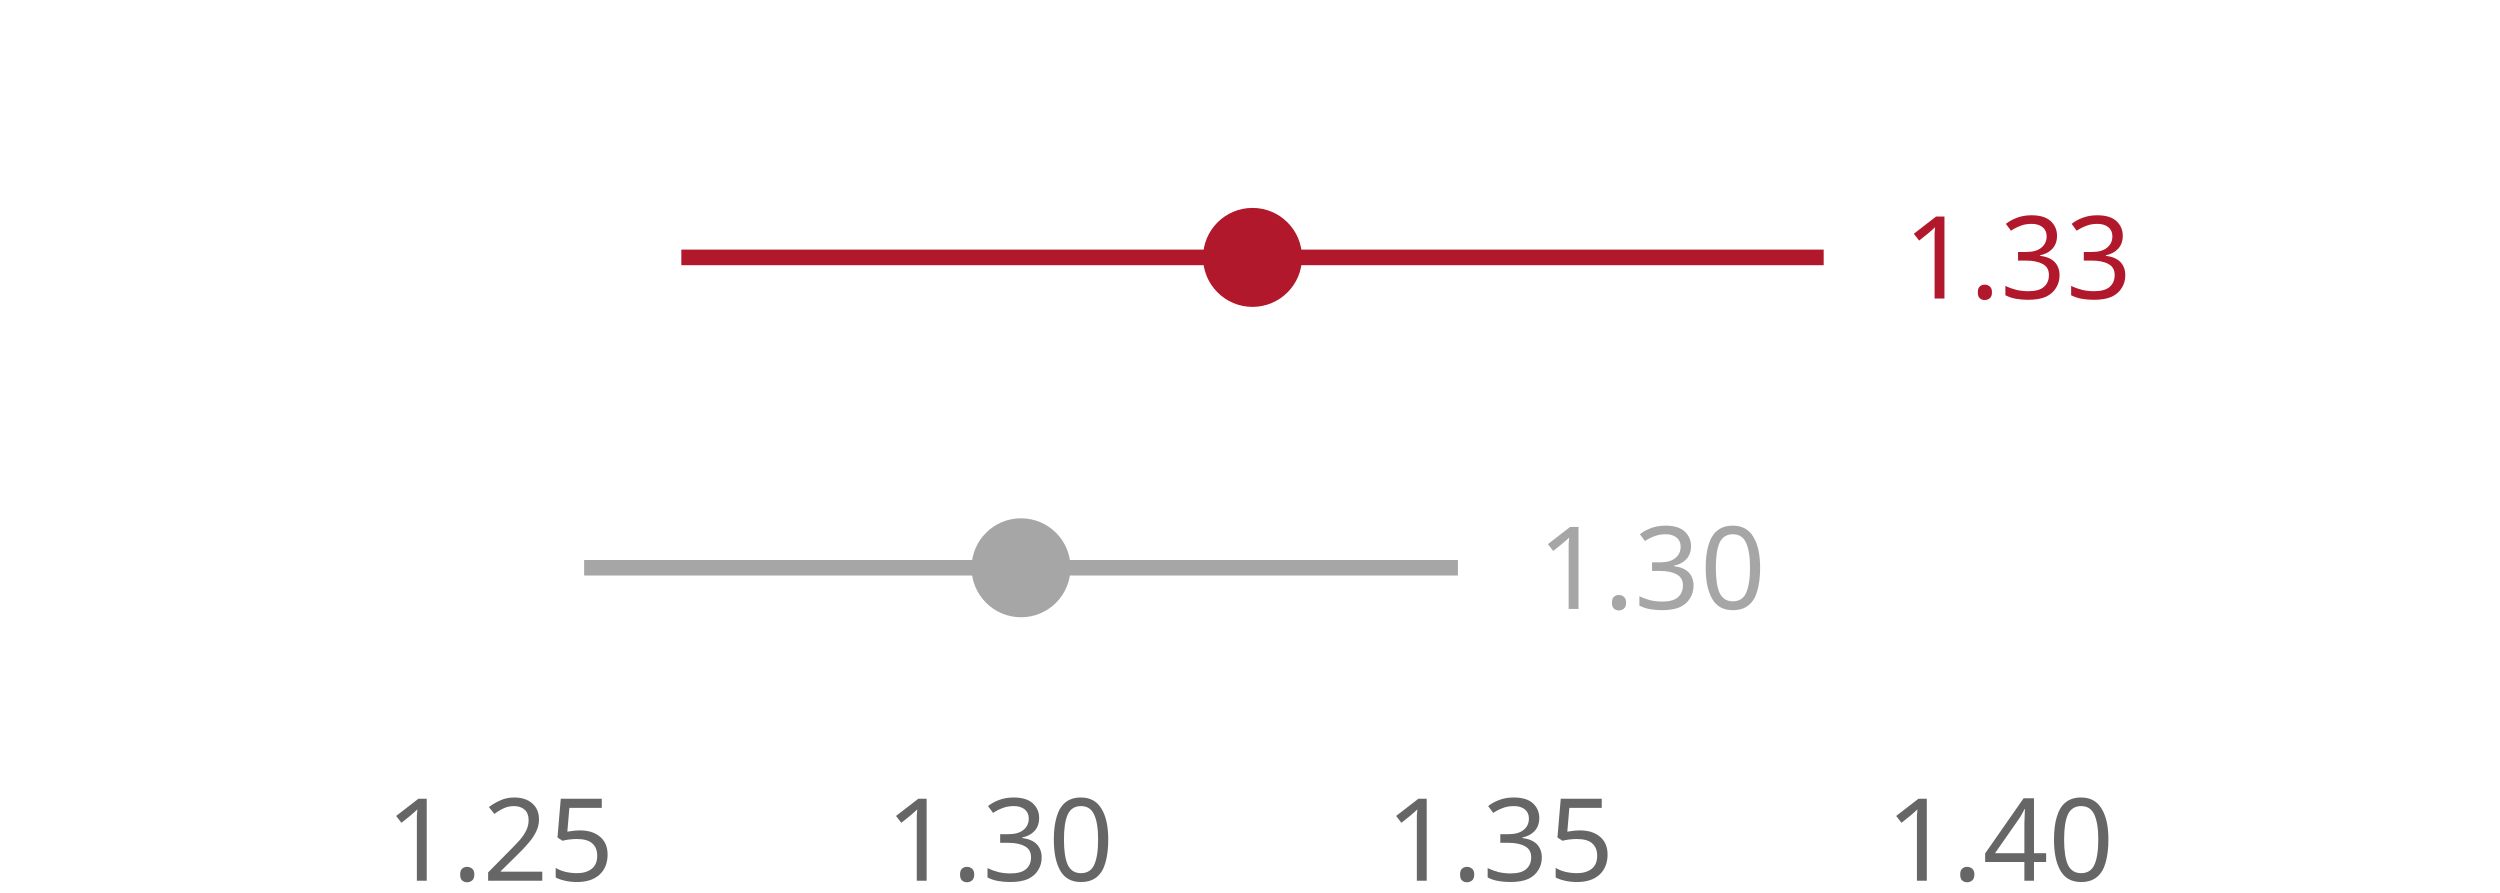
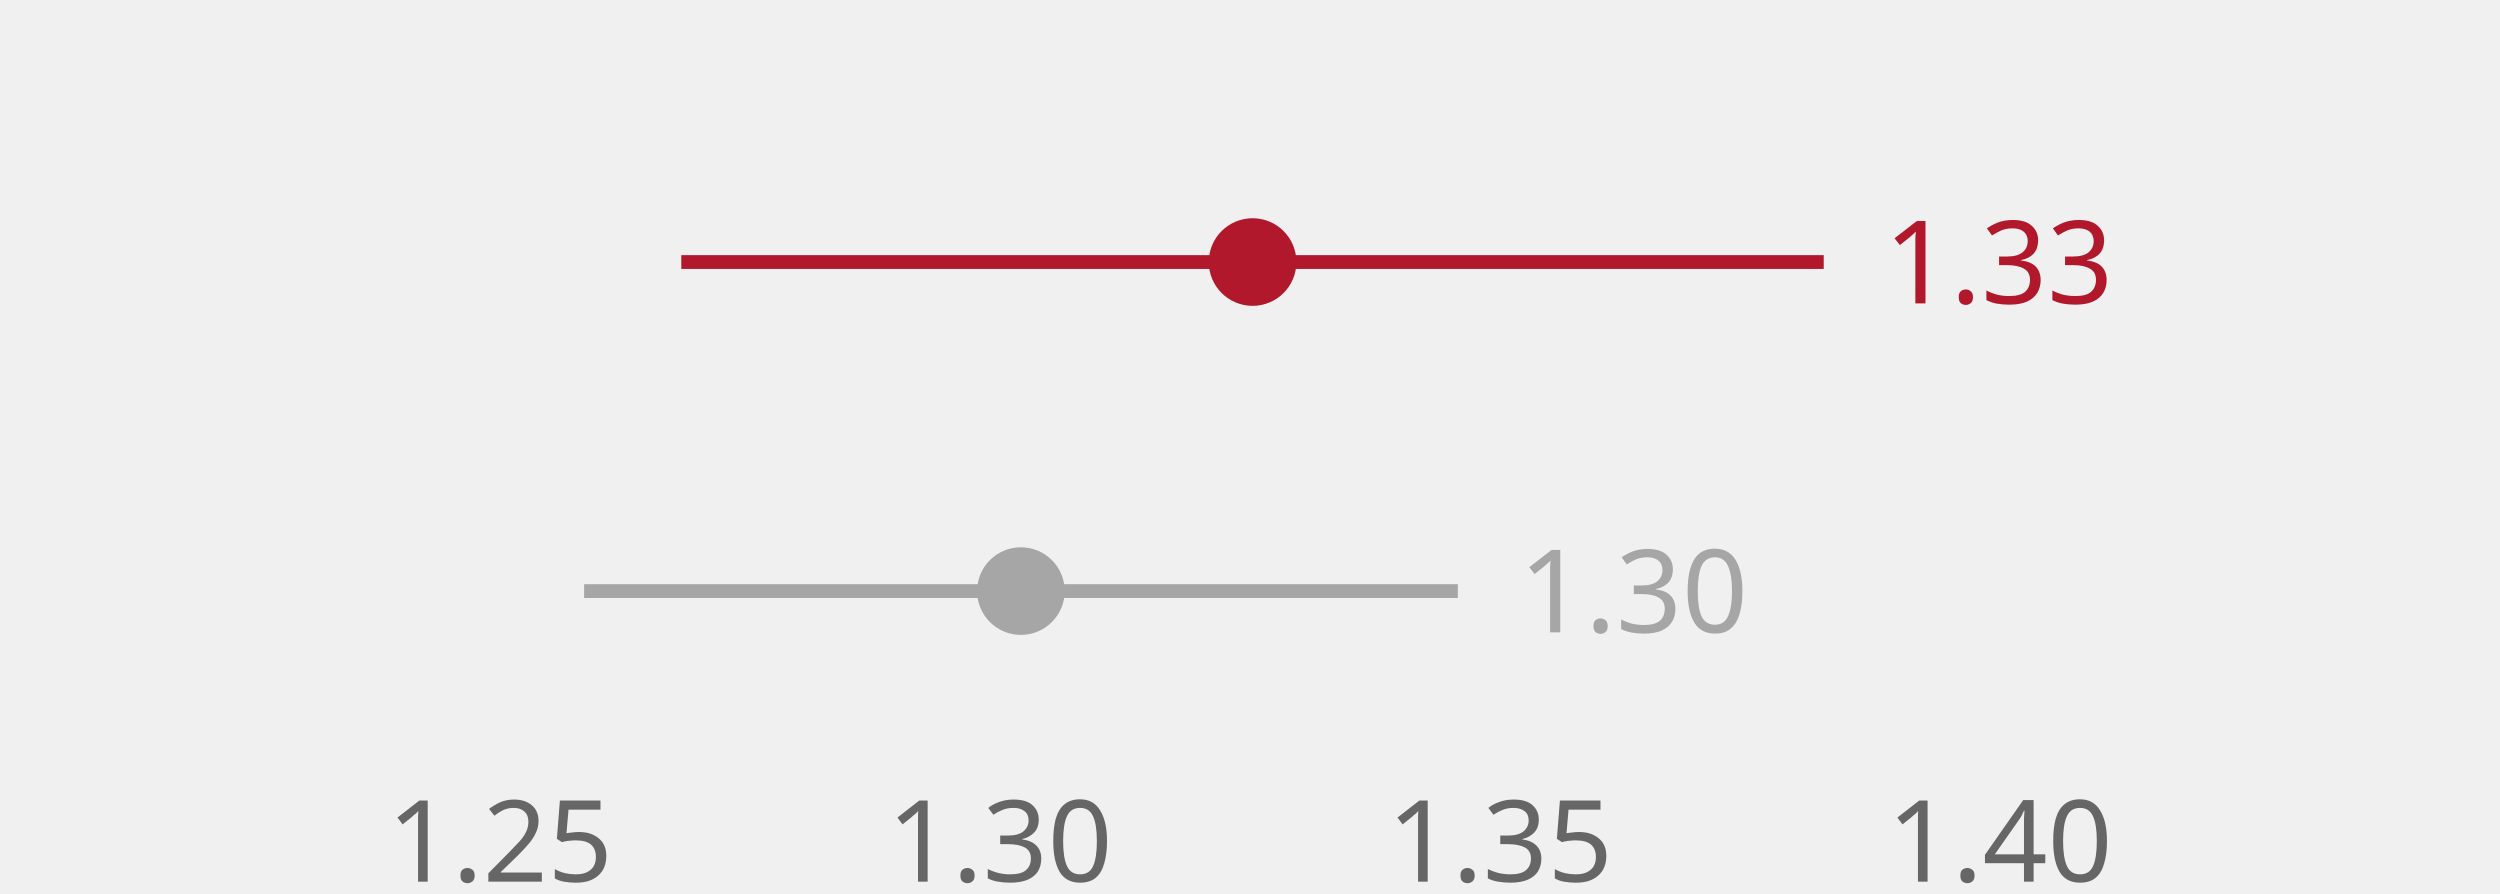
- <svg xmlns="http://www.w3.org/2000/svg" class="svglite" width="154.33pt" height="55.12pt" viewBox="0 0 154.33 55.12">
+ <svg xmlns="http://www.w3.org/2000/svg" class="svglite" width="154.08pt" height="55.08pt" viewBox="0 0 154.08 55.08">
  <defs>
    <style type="text/css">
    .svglite line, .svglite polyline, .svglite polygon, .svglite path, .svglite rect, .svglite circle {
      fill: none;
      stroke: #000000;
      stroke-linecap: round;
      stroke-linejoin: round;
      stroke-miterlimit: 10.00;
    }
    .svglite text {
      white-space: pre;
    }
  </style>
  </defs>
-   <rect width="100%" height="100%" style="stroke: none; fill: #FFFFFF;" />
+   <rect width="100%" height="100%" style="stroke: none; fill: none;" />
  <defs>
-     <clipPath id="cpMC4wMHwxNTQuMzN8MC4wMHw1NS4xMg==">
-       <rect x="0.00" y="0.00" width="154.33" height="55.12" />
+     <clipPath id="cpMC4wMHwxNTQuMDh8MC4wMHw1NS4wOA==">
+       <rect x="0.00" y="0.00" width="154.08" height="55.08" />
    </clipPath>
  </defs>
-   <g clip-path="url(#cpMC4wMHwxNTQuMzN8MC4wMHw1NS4xMg==)">
-     <rect x="0.00" y="0.00" width="154.33" height="55.12" style="stroke-width: 0.75; stroke: none; fill: #FFFFFF;" />
-   </g>
+   <g clip-path="url(#cpMC4wMHwxNTQuMDh8MC4wMHw1NS4wOA==)">
+ </g>
  <defs>
-     <clipPath id="cpMC4wMHwxNTQuMzN8NC4zOXw0Ni41NQ==">
-       <rect x="0.00" y="4.39" width="154.33" height="42.16" />
+     <clipPath id="cpMC4wMHwxNTQuMDh8My45OXw0OC41OQ==">
+       <rect x="0.00" y="3.99" width="154.08" height="44.61" />
    </clipPath>
  </defs>
-   <g clip-path="url(#cpMC4wMHwxNTQuMzN8NC4zOXw0Ni41NQ==)">
-     <line x1="36.06" y1="35.05" x2="90.00" y2="35.05" style="stroke-width: 0.96; stroke: #A6A6A6; stroke-linecap: butt;" />
-     <line x1="42.06" y1="15.89" x2="112.58" y2="15.89" style="stroke-width: 0.96; stroke: #B2182B; stroke-linecap: butt;" />
-     <circle cx="63.03" cy="35.05" r="2.70" style="stroke-width: 0.71; stroke: #A6A6A6; fill: #A6A6A6;" />
-     <circle cx="77.32" cy="15.89" r="2.70" style="stroke-width: 0.71; stroke: #B2182B; fill: #B2182B;" />
-     <text x="94.93" y="37.59" style="font-size: 7.10px;fill: #A6A6A6; font-family: &quot;ABC Areal&quot;;" textLength="12.57px" lengthAdjust="spacingAndGlyphs">1.30</text>
-     <text x="117.52" y="18.43" style="font-size: 7.10px;fill: #B2182B; font-family: &quot;ABC Areal&quot;;" textLength="12.46px" lengthAdjust="spacingAndGlyphs">1.33</text>
+   <g clip-path="url(#cpMC4wMHwxNTQuMDh8My45OXw0OC41OQ==)">
+     <line x1="36.00" y1="36.43" x2="89.85" y2="36.43" style="stroke-width: 0.85; stroke: #A6A6A6; stroke-linecap: butt;" />
+     <line x1="41.99" y1="16.15" x2="112.40" y2="16.15" style="stroke-width: 0.85; stroke: #B2182B; stroke-linecap: butt;" />
+     <circle cx="62.92" cy="36.43" r="1.99" style="stroke-width: 1.42; stroke: #A6A6A6; fill: #A6A6A6;" />
+     <circle cx="77.20" cy="16.15" r="1.99" style="stroke-width: 1.42; stroke: #B2182B; fill: #B2182B;" />
+     <text x="93.63" y="38.97" style="font-size: 7.11px;fill: #A6A6A6; font-family: &quot;ABC Areal&quot;;" textLength="12.59px" lengthAdjust="spacingAndGlyphs">1.30</text>
+     <text x="116.14" y="18.70" style="font-size: 7.11px;fill: #B2182B; font-family: &quot;ABC Areal&quot;;" textLength="12.48px" lengthAdjust="spacingAndGlyphs">1.33</text>
  </g>
-   <g clip-path="url(#cpMC4wMHwxNTQuMzN8MC4wMHw1NS4xMg==)">
-     <text x="30.87" y="54.37" text-anchor="middle" style="font-size: 7.10px;fill: #666666; font-family: &quot;ABC Areal&quot;;" textLength="12.28px" lengthAdjust="spacingAndGlyphs">1.25</text>
-     <text x="61.73" y="54.37" text-anchor="middle" style="font-size: 7.10px;fill: #666666; font-family: &quot;ABC Areal&quot;;" textLength="12.57px" lengthAdjust="spacingAndGlyphs">1.30</text>
-     <text x="92.60" y="54.37" text-anchor="middle" style="font-size: 7.10px;fill: #666666; font-family: &quot;ABC Areal&quot;;" textLength="12.37px" lengthAdjust="spacingAndGlyphs">1.35</text>
-     <text x="123.47" y="54.37" text-anchor="middle" style="font-size: 7.10px;fill: #666666; font-family: &quot;ABC Areal&quot;;" textLength="12.63px" lengthAdjust="spacingAndGlyphs">1.40</text>
+   <g clip-path="url(#cpMC4wMHwxNTQuMDh8MC4wMHw1NS4wOA==)">
+     <text x="30.82" y="54.34" text-anchor="middle" style="font-size: 7.00px;fill: #666666; font-family: &quot;ABC Areal&quot;;" textLength="12.10px" lengthAdjust="spacingAndGlyphs">1.25</text>
+     <text x="61.63" y="54.34" text-anchor="middle" style="font-size: 7.00px;fill: #666666; font-family: &quot;ABC Areal&quot;;" textLength="12.38px" lengthAdjust="spacingAndGlyphs">1.30</text>
+     <text x="92.45" y="54.34" text-anchor="middle" style="font-size: 7.00px;fill: #666666; font-family: &quot;ABC Areal&quot;;" textLength="12.18px" lengthAdjust="spacingAndGlyphs">1.35</text>
+     <text x="123.26" y="54.34" text-anchor="middle" style="font-size: 7.00px;fill: #666666; font-family: &quot;ABC Areal&quot;;" textLength="12.44px" lengthAdjust="spacingAndGlyphs">1.40</text>
  </g>
</svg>
